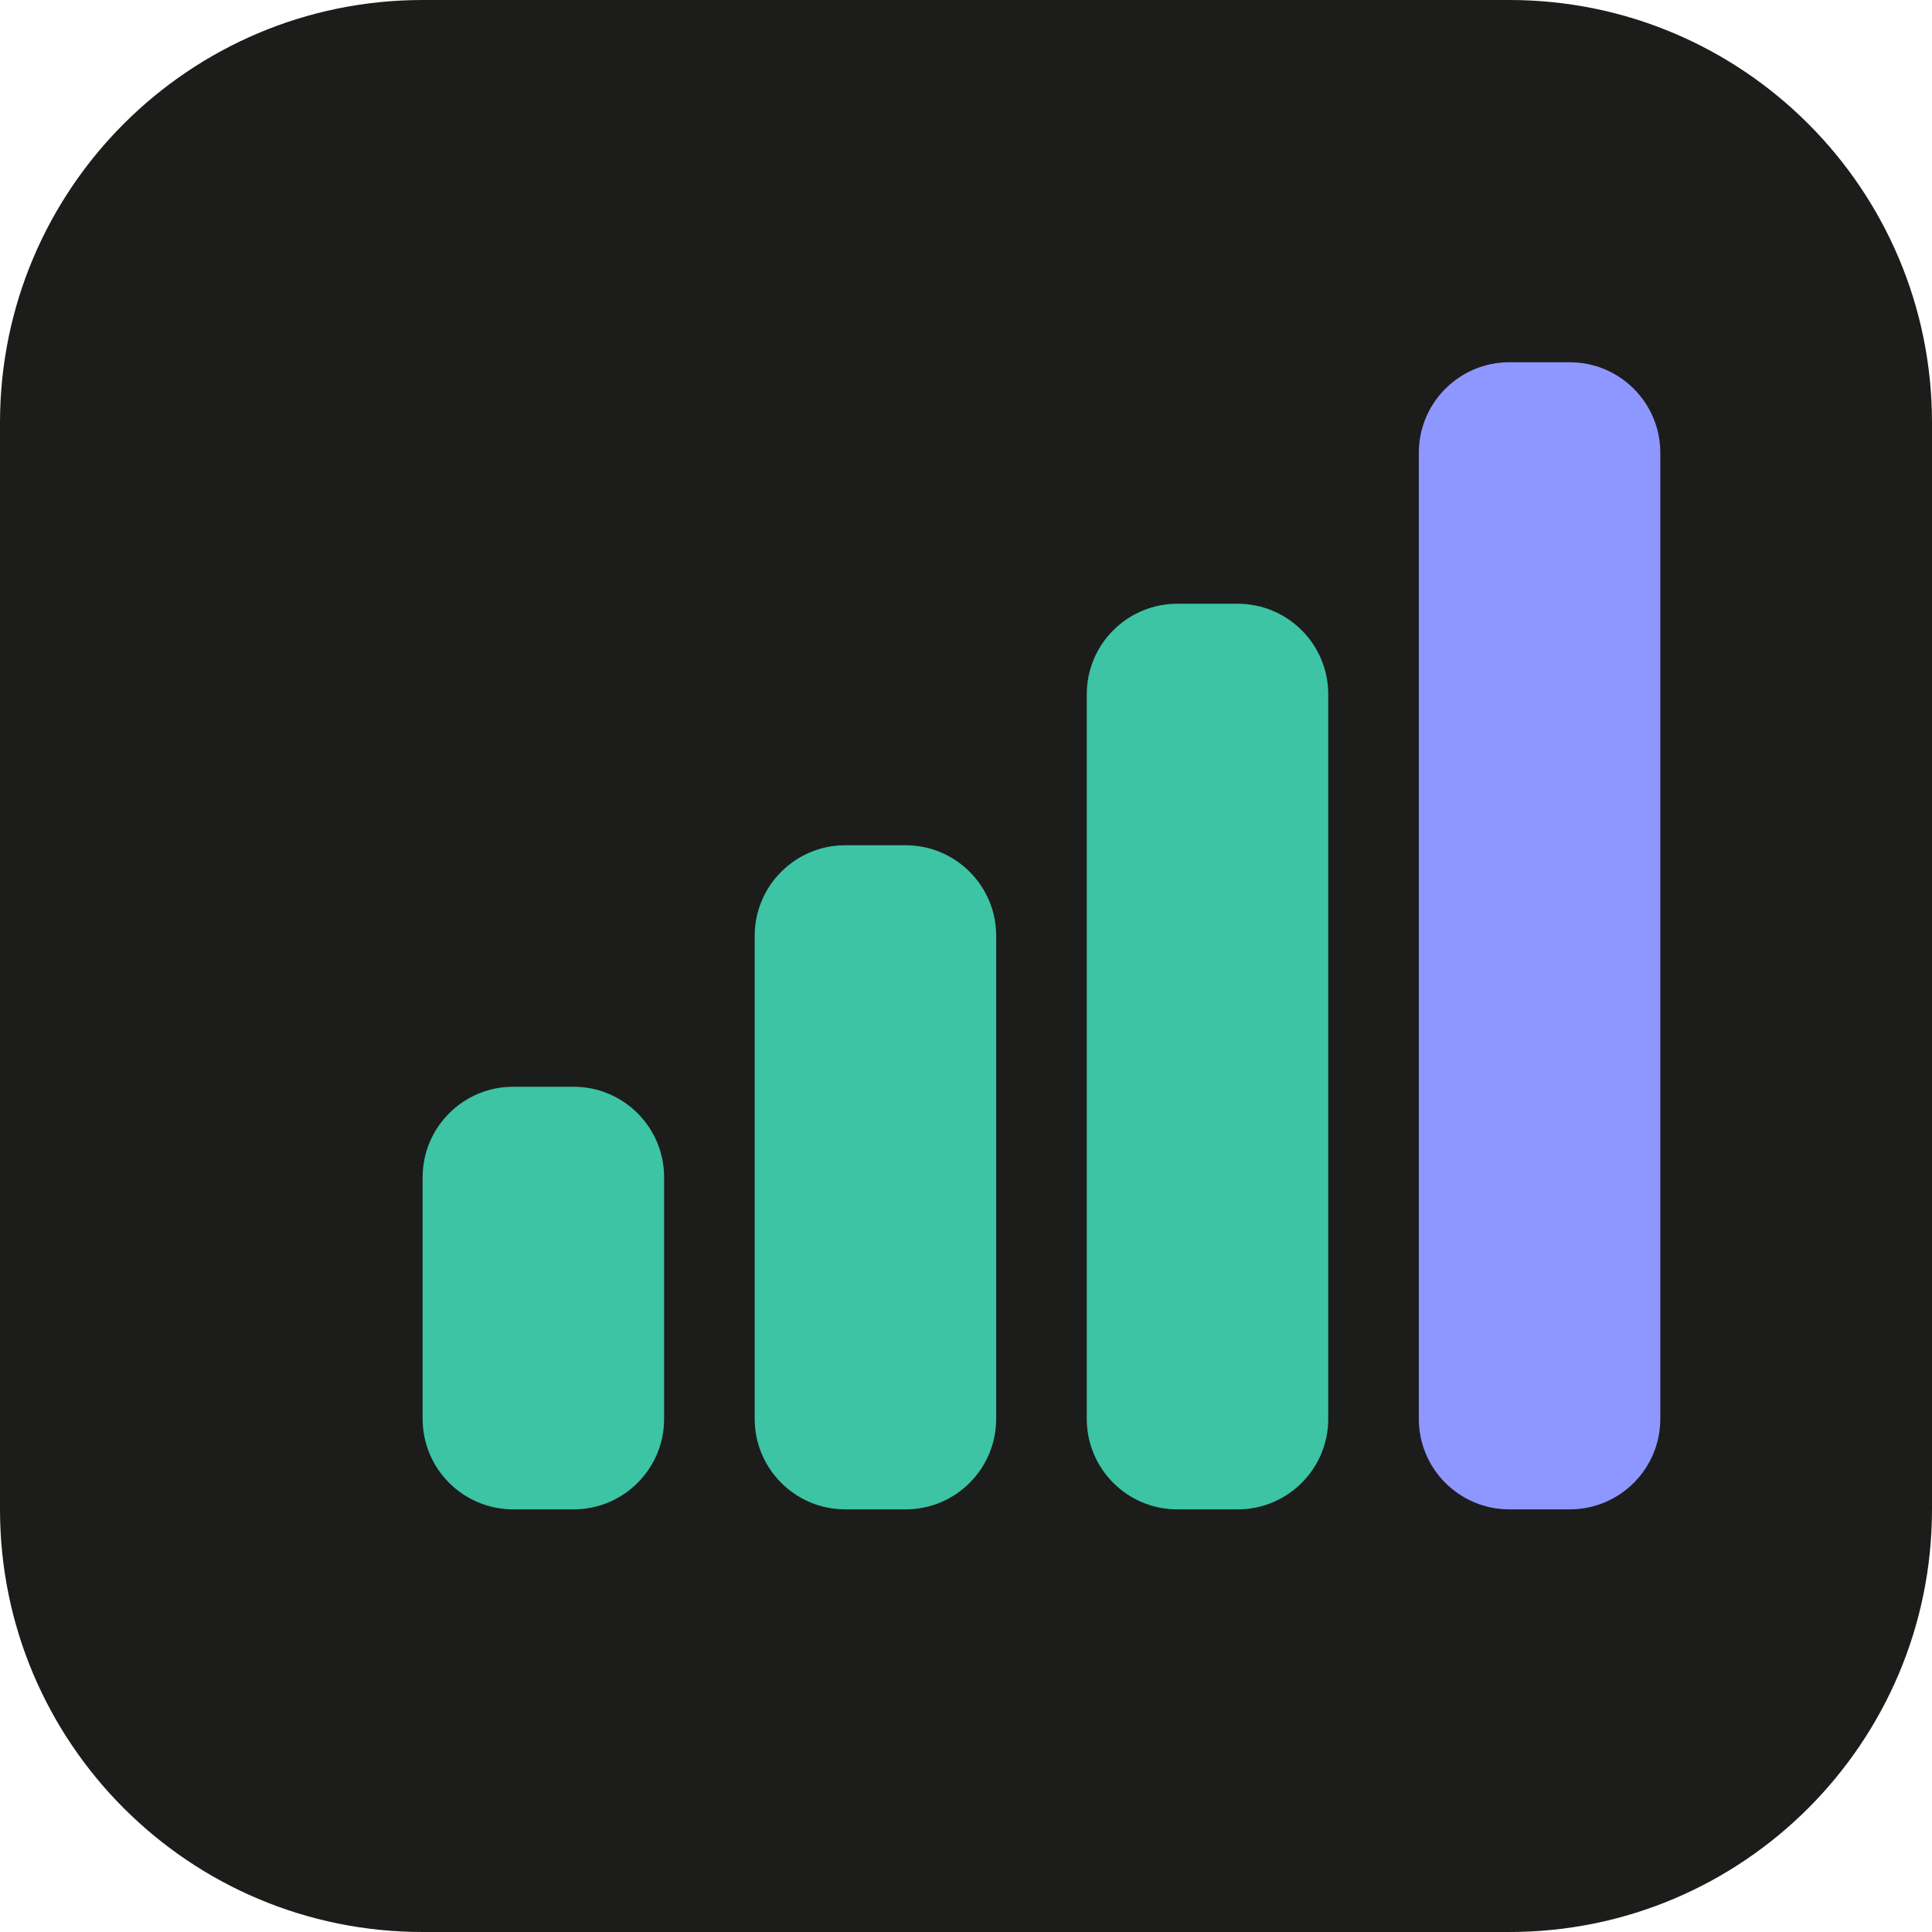
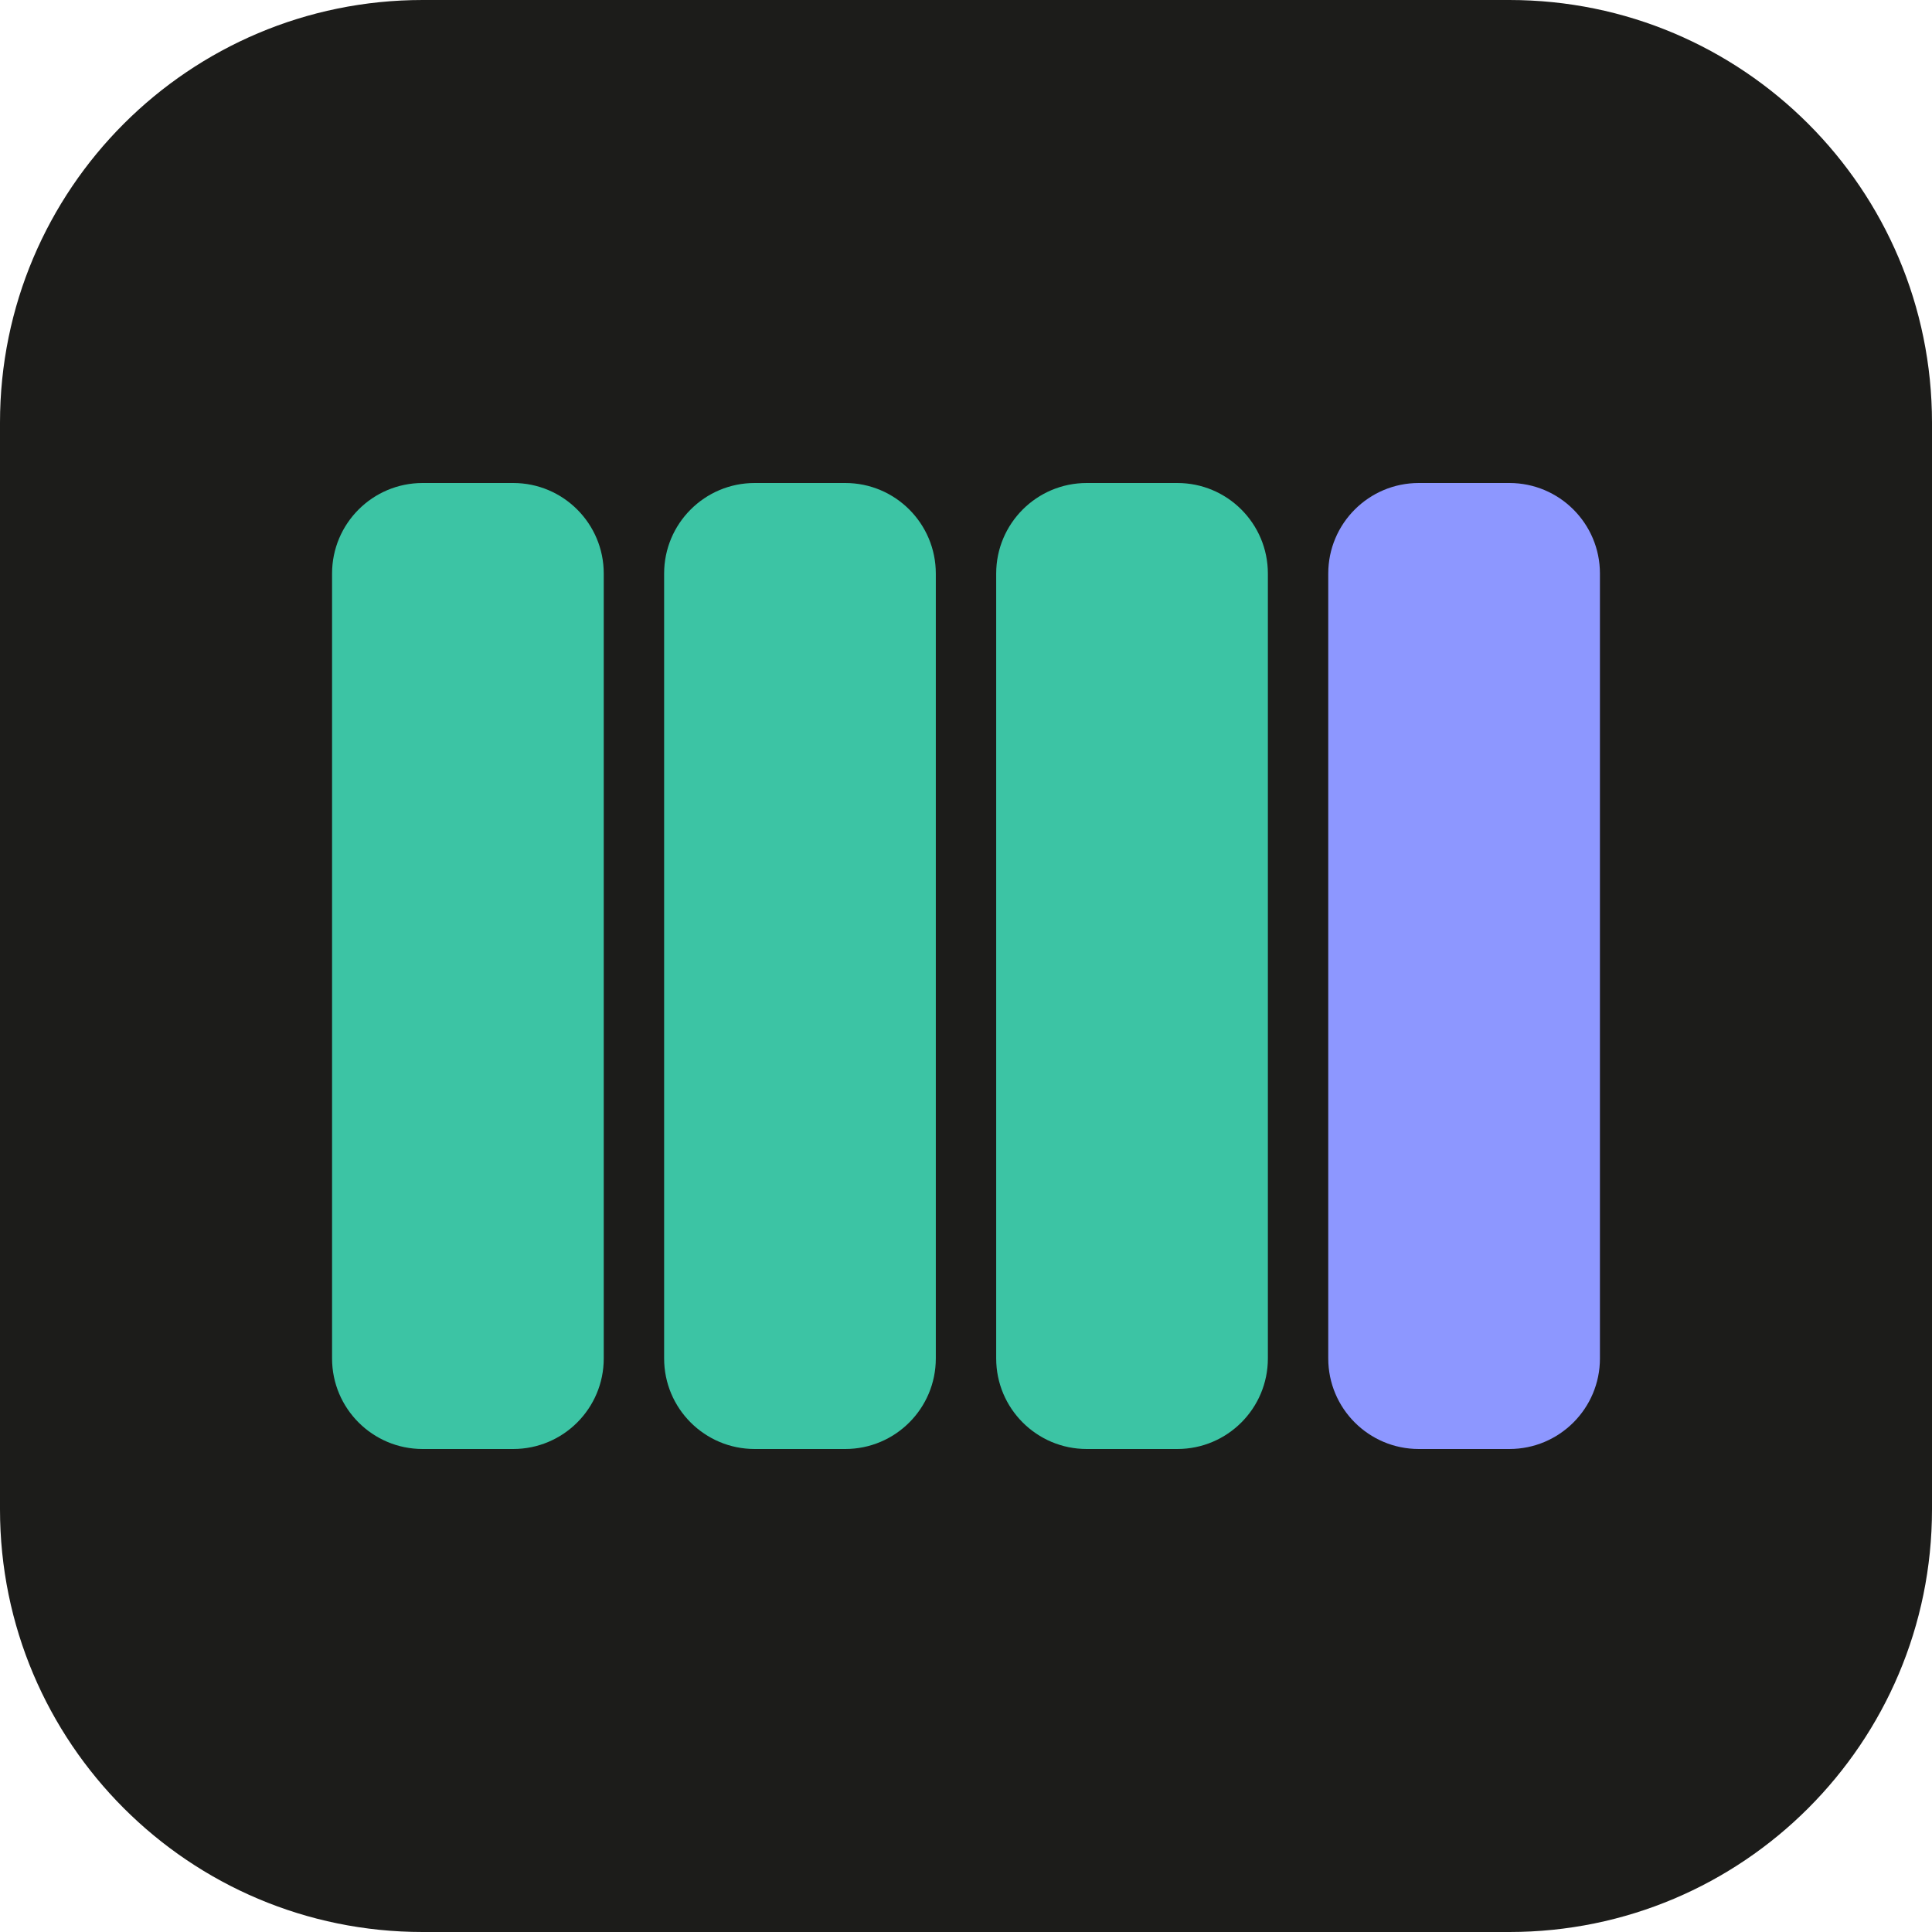
<svg xmlns="http://www.w3.org/2000/svg" viewBox="0 0 64 64">
  <rect width="64" height="64" rx="14" fill="#1c1c1a" />
-   <rect x="14" y="36" width="8" height="14" rx="3" fill="#3cc4a4" />
-   <rect x="25" y="28" width="8" height="22" rx="3" fill="#3cc4a4" />
-   <rect x="36" y="20" width="8" height="30" rx="3" fill="#3cc4a4" />
-   <rect x="47" y="12" width="8" height="38" rx="3" fill="#8d97ff" />
+   <rect x="11" y="16" width="9" height="32" rx="3" fill="#3cc4a4" />
+   <rect x="22" y="16" width="9" height="32" rx="3" fill="#3cc4a4" />
+   <rect x="33" y="16" width="9" height="32" rx="3" fill="#3cc4a4" />
+   <rect x="44" y="16" width="9" height="32" rx="3" fill="#8d97ff" />
</svg>
